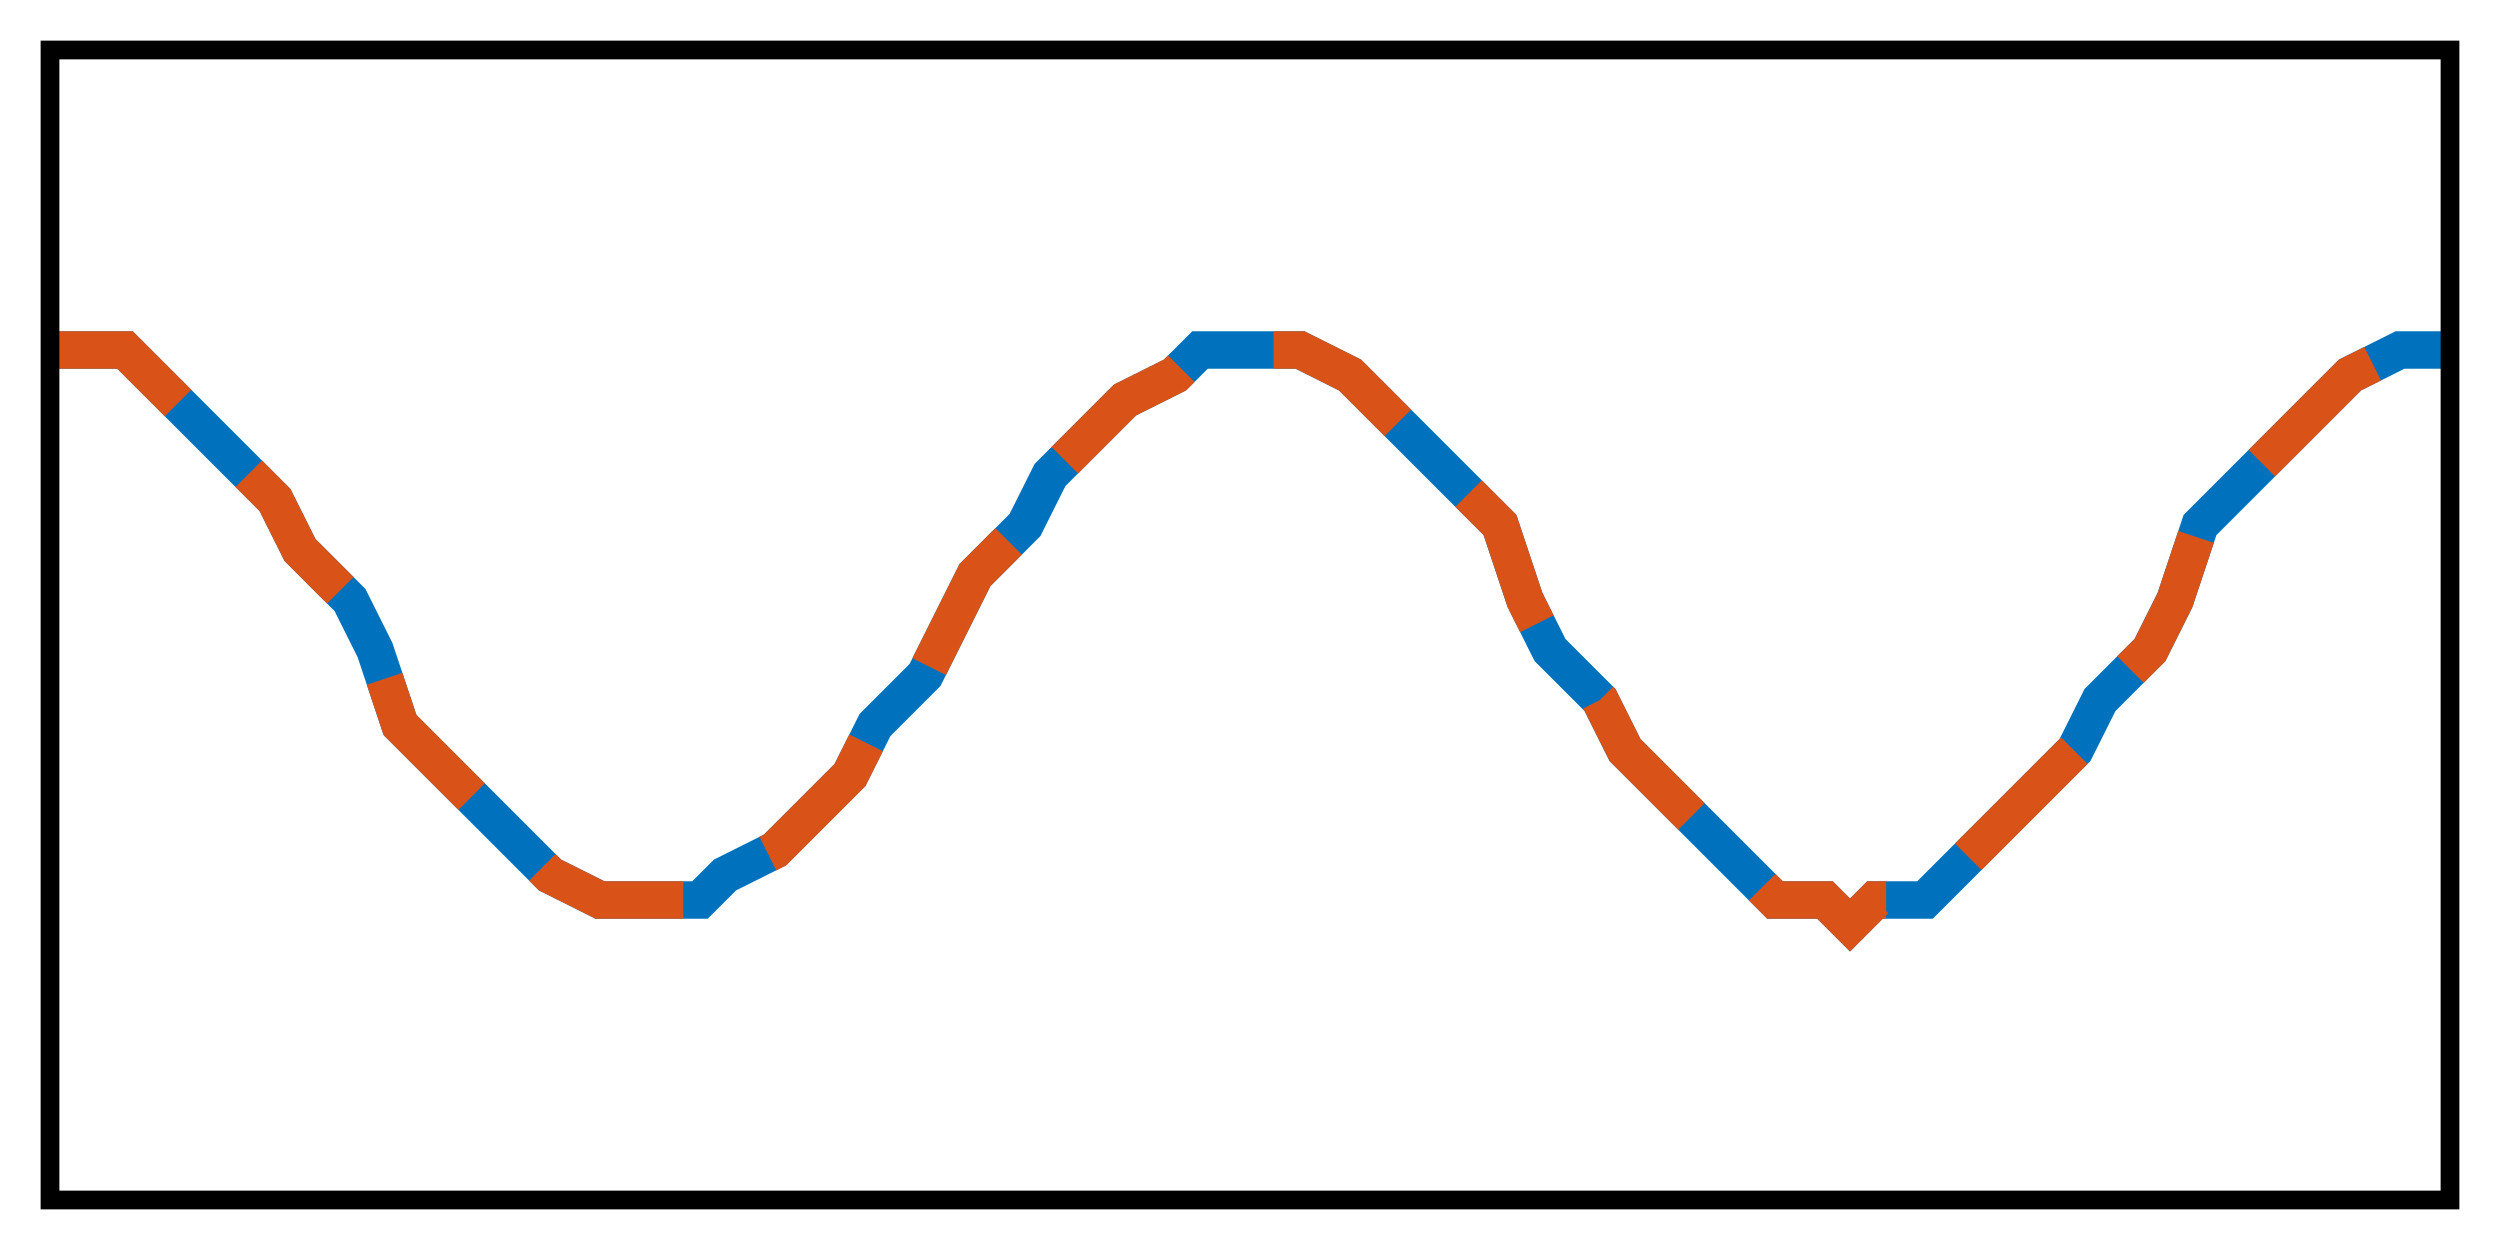
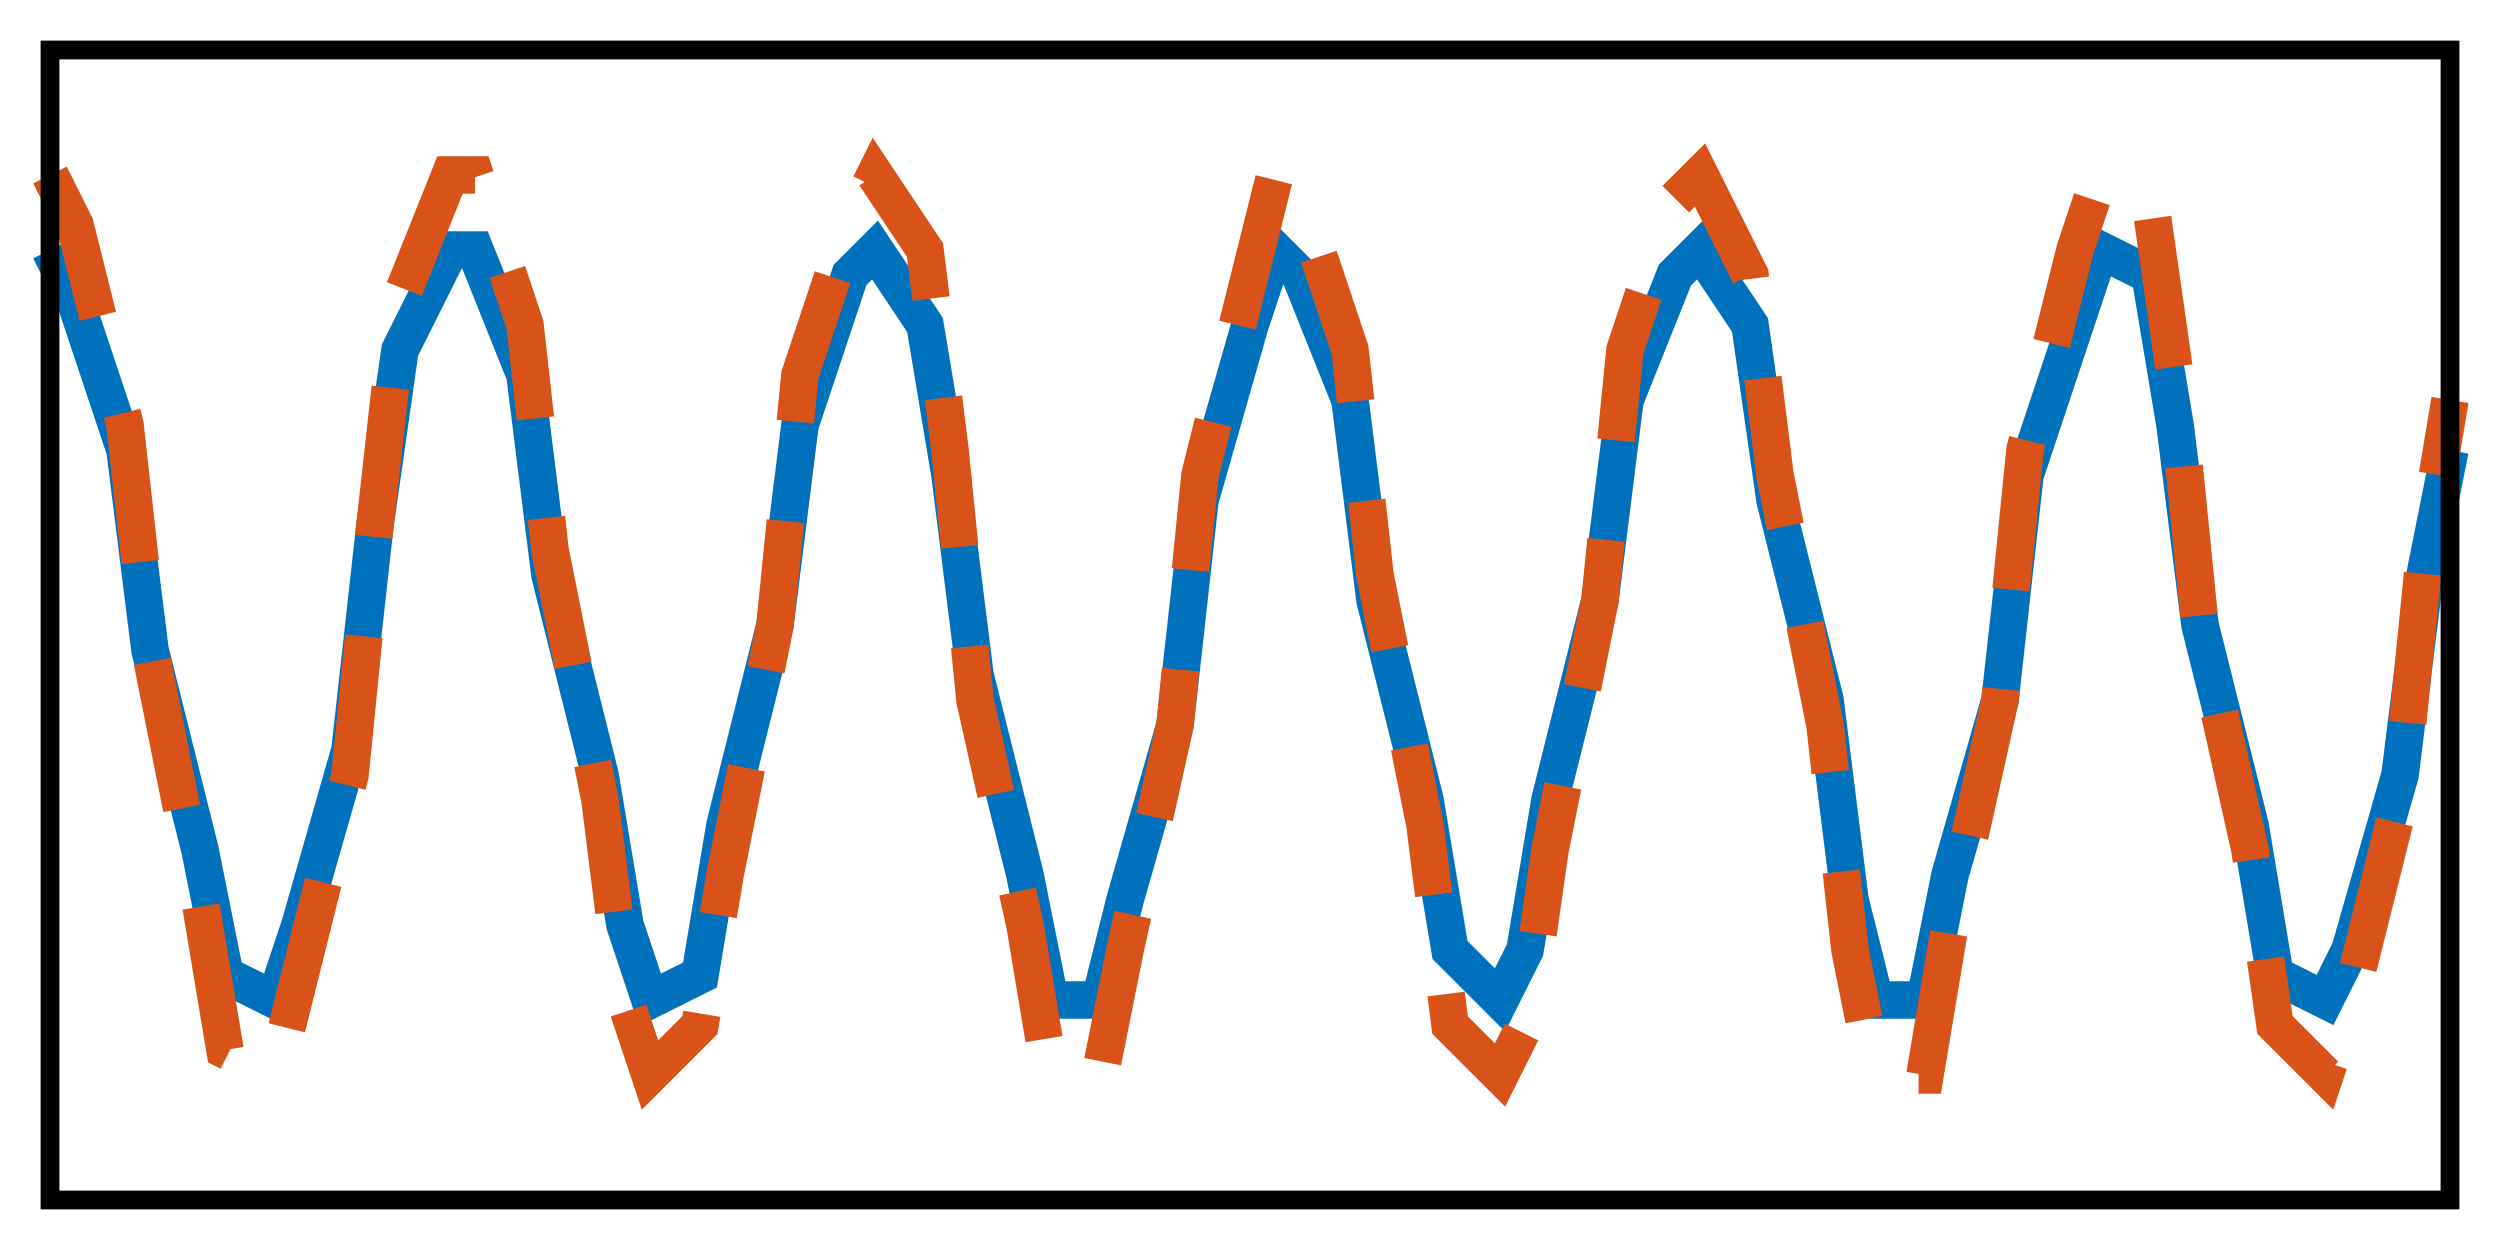
<svg xmlns="http://www.w3.org/2000/svg" viewBox="0 0 100 50">
  <g>
    <rect width="100" height="50" fill="white" />
    <g data-plot-series="true" fill="none" stroke="#0072BD" stroke-width="1.5">
-       <path d="M2,14 L3,14 L5,14 L6,15 L8,17 L9,18 L11,20 L12,22 L14,24 L15,26 L16,29 L18,31 L19,32 L21,34 L22,35 L24,36 L25,36 L26,36 L28,36 L29,35 L31,34 L32,33 L34,31 L35,29 L37,27 L38,25 L39,23 L41,21 L42,19 L44,17 L45,16 L47,15 L48,14 L50,14 L51,14 L52,14 L54,15 L55,16 L57,18 L58,19 L60,21 L61,24 L62,26 L64,28 L65,30 L67,32 L68,33 L70,35 L71,36 L73,36 L74,37 L75,36 L77,36 L78,35 L80,33 L81,32 L83,30 L84,28 L86,26 L87,24 L88,21 L90,19 L91,18 L93,16 L94,15 L96,14 L97,14 L98,14" stroke-dasharray="" />
+       <path d="M2,10 L3,12 L5,18 L6,26 L8,34 L9,39 L11,40 L12,37 L14,30 L15,21 L16,14 L18,10 L19,10 L21,15 L22,23 L24,31 L25,37 L26,40 L28,39 L29,33 L31,25 L32,17 L34,11 L35,10 L37,13 L38,19 L39,27 L41,35 L42,40 L44,40 L45,36 L47,29 L48,20 L50,13 L51,10 L52,11 L54,16 L55,24 L57,32 L58,38 L60,40 L61,38 L62,32 L64,24 L65,16 L67,11 L68,10 L70,13 L71,20 L73,28 L74,36 L75,40 L77,40 L78,35 L80,28 L81,19 L83,13 L84,10 L86,11 L87,17 L88,25 L90,33 L91,39 L93,40 L94,38 L96,31 L97,23 L98,18" stroke-dasharray="" />
    </g>
    <g data-plot-series="true" fill="none" stroke="#D95319" stroke-width="1.5">
-       <path d="M2,14 L3,14 L5,14 L6,15 L8,17 L9,18 L11,20 L12,22 L14,24 L15,26 L16,29 L18,31 L19,32 L21,34 L22,35 L24,36 L25,36 L26,36 L28,36 L29,35 L31,34 L32,33 L34,31 L35,29 L37,27 L38,25 L39,23 L41,21 L42,19 L44,17 L45,16 L47,15 L48,14 L50,14 L51,14 L52,14 L54,15 L55,16 L57,18 L58,19 L60,21 L61,24 L62,26 L64,28 L65,30 L67,32 L68,33 L70,35 L71,36 L73,36 L74,37 L75,36 L77,36 L78,35 L80,33 L81,32 L83,30 L84,28 L86,26 L87,24 L88,21 L90,19 L91,18 L93,16 L94,15 L96,14 L97,14 L98,14" stroke-dasharray="6 4" />
+       <path d="M2,7 L3,9 L5,17 L6,26 L8,36 L9,42 L11,43 L12,39 L14,31 L15,21 L16,12 L18,7 L19,7 L21,13 L22,22 L24,32 L25,40 L26,43 L28,41 L29,35 L31,25 L32,15 L34,9 L35,7 L37,10 L38,18 L39,28 L41,37 L42,43 L44,43 L45,38 L47,29 L48,19 L50,11 L51,7 L52,8 L54,14 L55,23 L57,33 L58,41 L60,43 L61,41 L62,34 L64,24 L65,14 L67,8 L68,7 L70,11 L71,19 L73,29 L74,38 L75,43 L77,43 L78,37 L80,28 L81,18 L83,10 L84,7 L86,8 L87,15 L88,25 L90,34 L91,41 L93,43 L94,40 L96,32 L97,22 L98,16" stroke-dasharray="6 4" />
    </g>
    <rect x="2" y="2" width="96" height="46" fill="none" stroke="black" stroke-width="0.75" />
  </g>
</svg>
